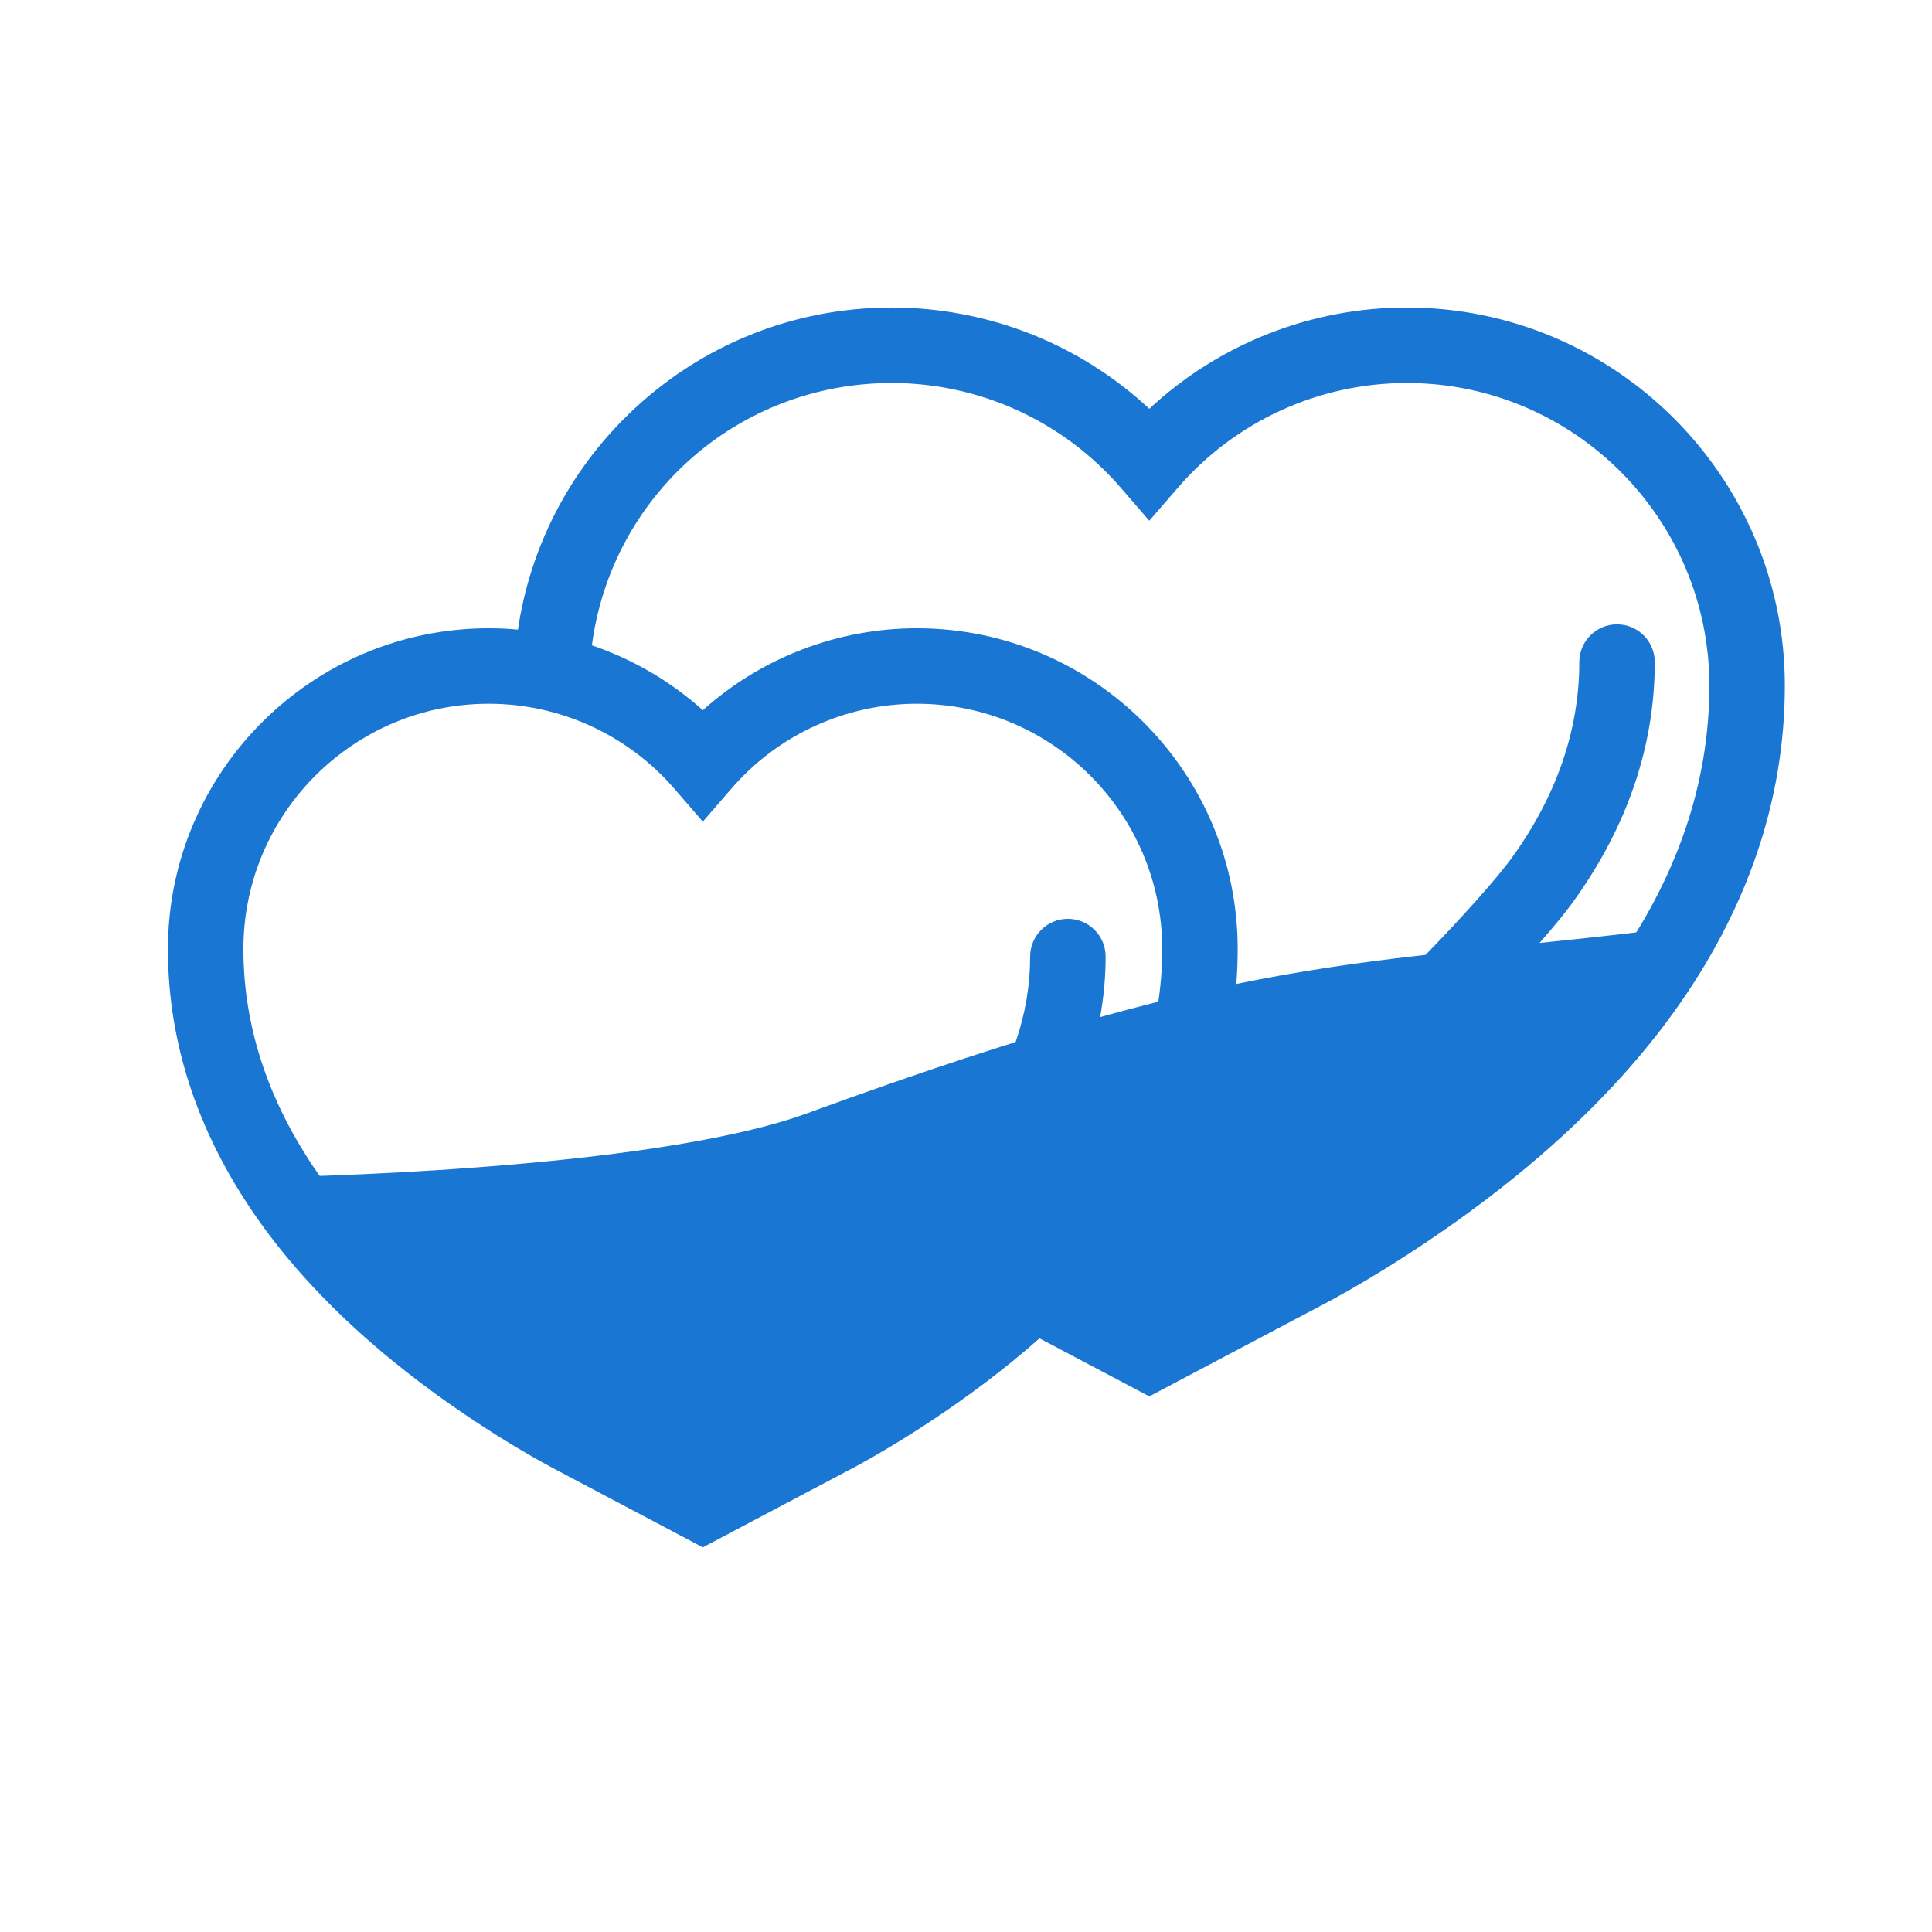
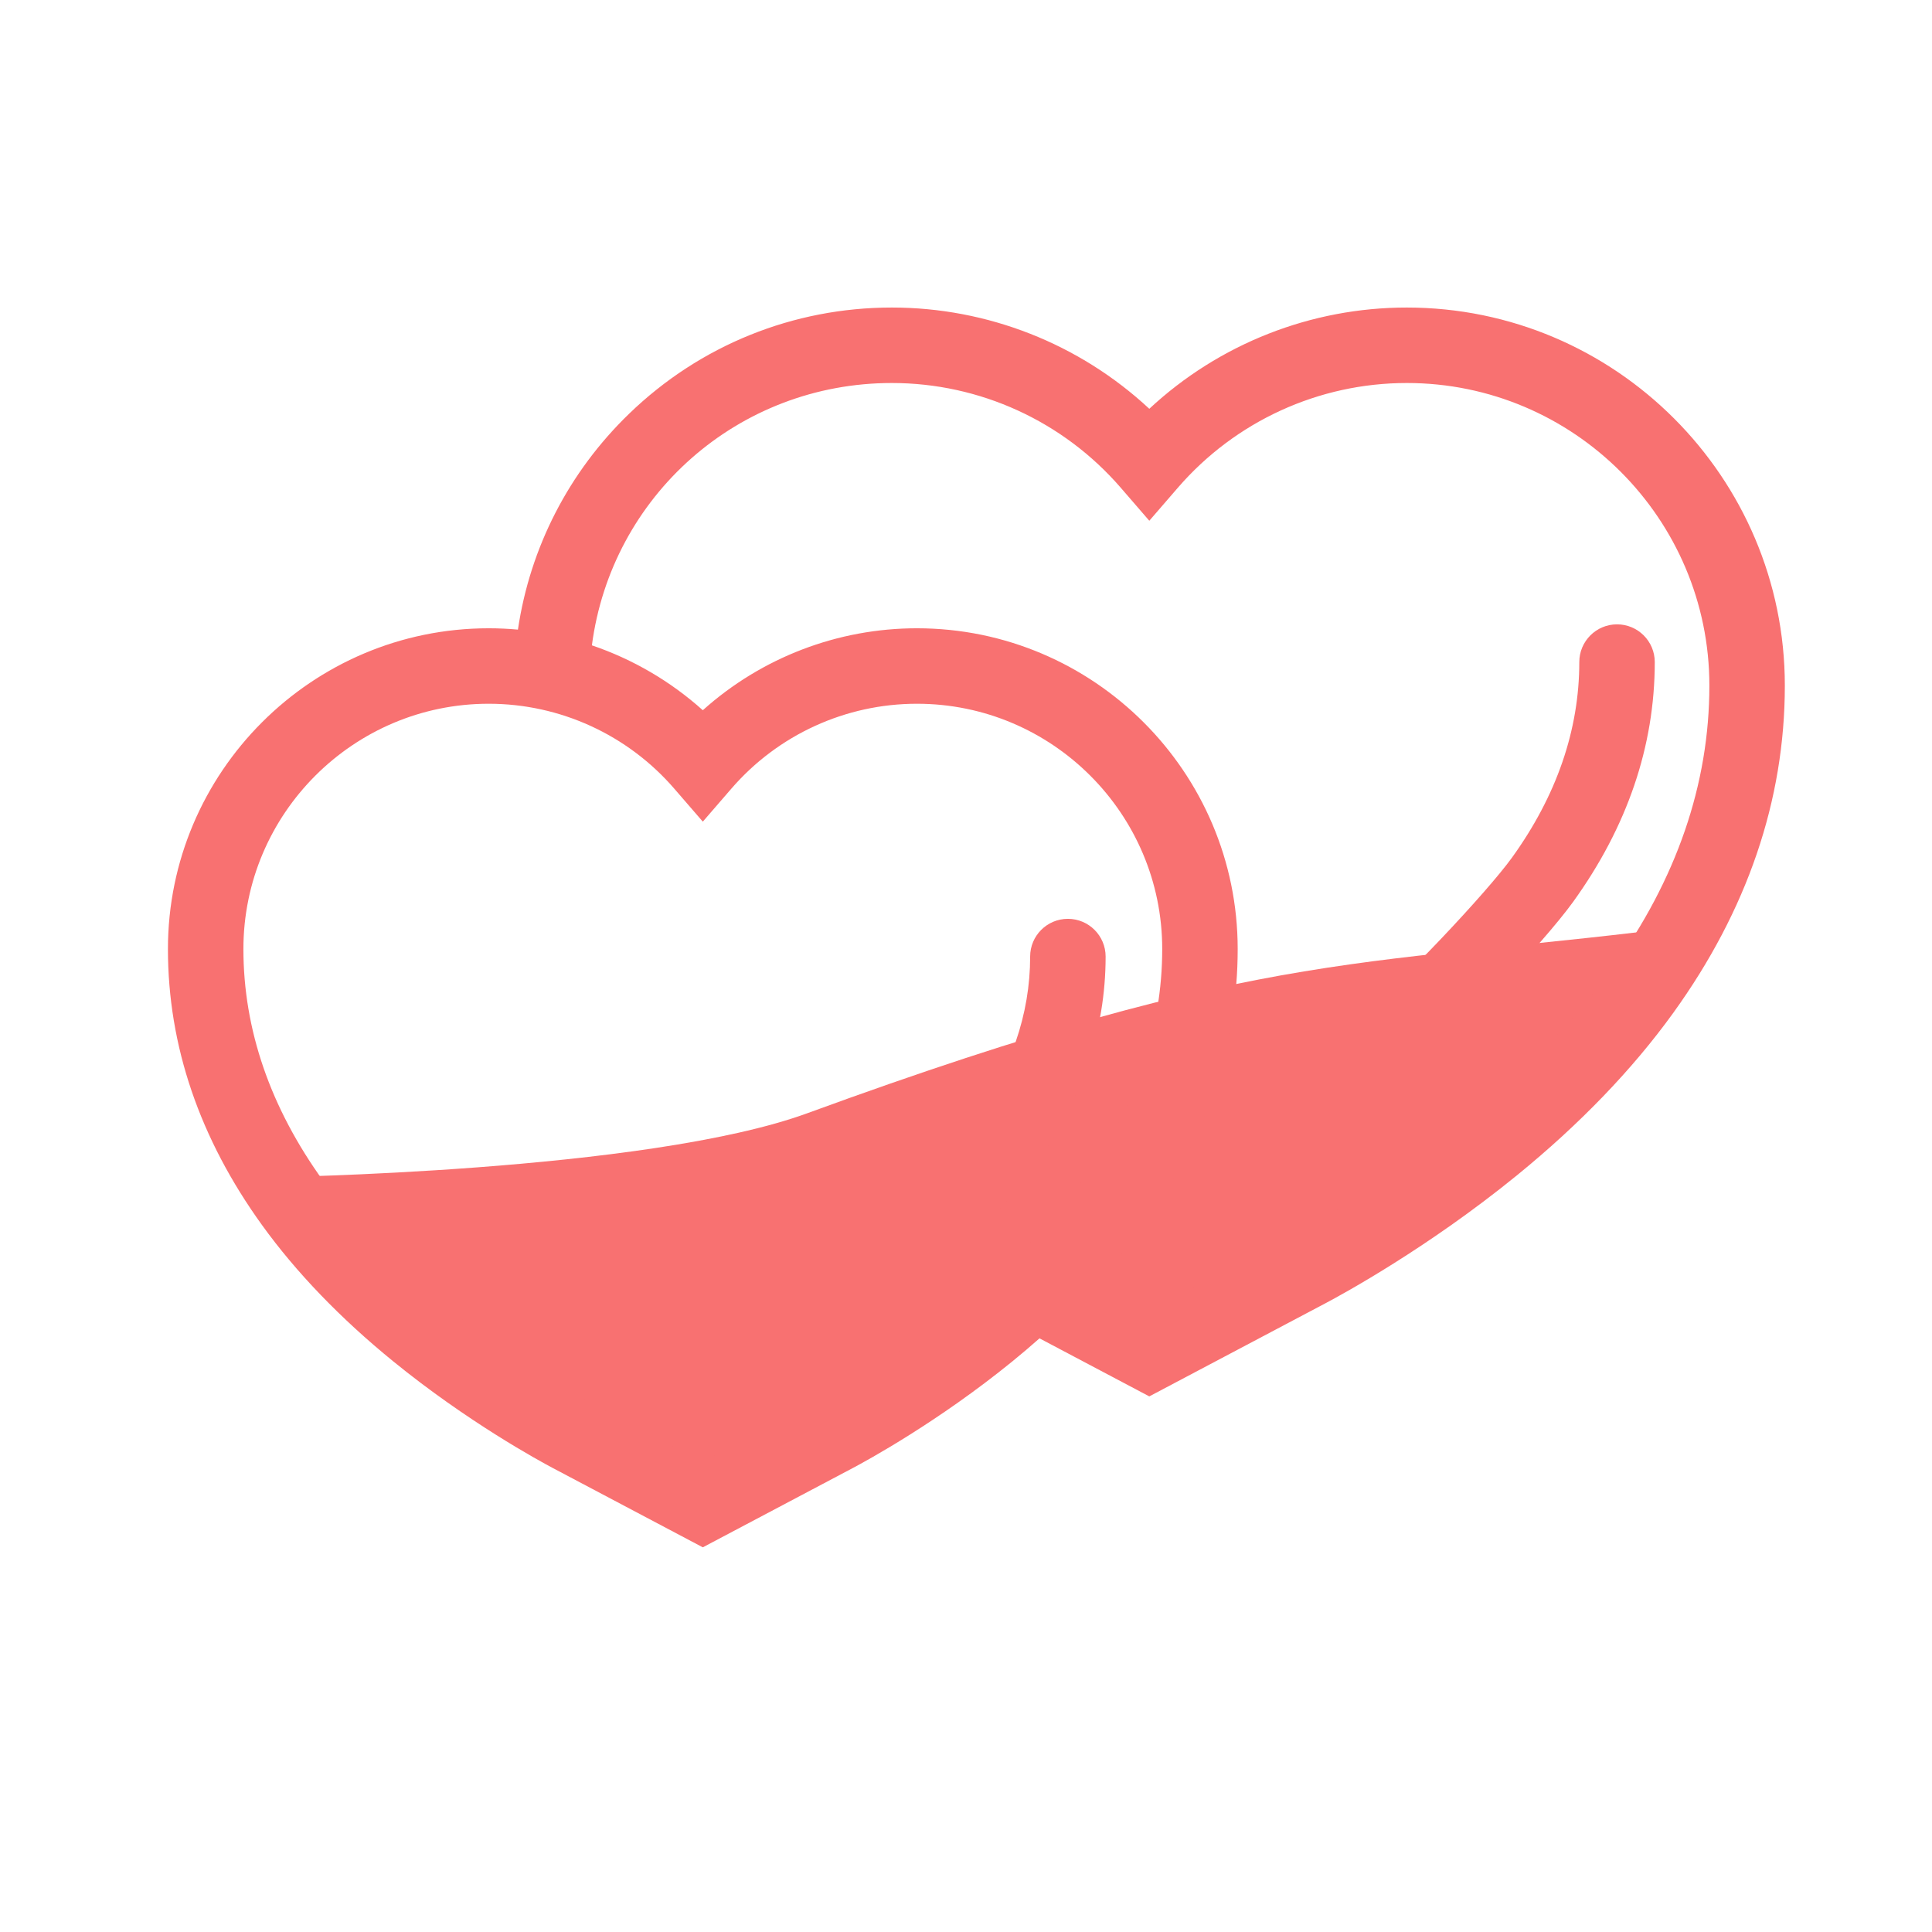
<svg xmlns="http://www.w3.org/2000/svg" t="1732121809967" class="icon" viewBox="0 0 1024 1024" version="1.1" p-id="2702" width="400" height="400">
-   <path d="M428 590c246-90 298-77 473-100-90 147-288 227-288 227s-29-20-45-31c-73 46-197 113-197 113s-75-41-112-72-117-103-117-103 200.565-2.743 286-34z" fill="#1976d2" p-id="2703" />
-   <path d="M482.708 677.966c-5.808 0-11.567-2.518-15.521-7.373-6.974-8.565-5.684-21.163 2.881-28.137 18.459-15.03 33.745-30.86 45.431-47.052C535.738 567.366 546 537.623 546 507c0-11.046 8.954-20 20-20s20 8.954 20 20c0 39.201-12.808 76.821-38.066 111.815-13.735 19.029-31.436 37.419-52.609 54.658a19.915 19.915 0 0 1-12.617 4.493zM733.013 575c-5.808 0-11.567-2.518-15.521-7.373-6.975-8.565-5.685-21.163 2.881-28.137 22.154-18.039 67.847-66.703 80.938-84.839 23.722-32.864 35.75-67.766 35.75-103.734 0-11.046 8.954-20 20-20s20 8.954 20 20c0 44.547-14.574 87.325-43.316 127.146-16.258 22.523-64.845 73.498-88.115 92.445A19.923 19.923 0 0 1 733.013 575z" fill="#1976d2" p-id="2704" />
-   <path d="M745.629 163a200.265 200.265 0 0 0-136.476 53.664A200.269 200.269 0 0 0 472.678 163c-52.238 0-101.687 19.99-139.235 56.288-32.033 30.966-52.5 70.974-58.931 114.42A170.62 170.62 0 0 0 259.01 333c-93.738 0-170 76.262-170 170 0 51.245 16.786 100.483 49.892 146.349 18.123 25.105 41.512 49.396 69.519 72.199 39.404 32.084 77.414 52.749 84.634 56.566l79.451 42.001 79.451-42.002c7.22-3.816 45.23-24.481 84.634-56.565a463.63 463.63 0 0 0 14.369-12.196l58.194 30.764 93.647-49.507c8.627-4.562 54.045-29.261 101.104-67.577 33.404-27.2 61.284-56.151 82.866-86.049C926.073 482.537 946 424.125 946 363.372 946 252.886 856.114 163 745.629 163zM511.335 690.529c-36.486 29.708-71.438 48.714-78.073 52.222l-60.756 32.118-60.756-32.117c-6.636-3.509-41.587-22.515-78.074-52.223-25.292-20.593-46.267-42.325-62.34-64.592C143.25 587.028 129.01 545.666 129.01 503c0-71.682 58.318-130 130-130 37.777 0 73.631 16.403 98.368 45.004l15.127 17.489 15.127-17.489C412.37 389.403 448.224 373 486 373c71.682 0 130 58.318 130 130 0 42.667-14.24 84.029-42.325 122.937-16.072 22.266-37.047 43.999-62.34 64.592zM854.339 513.57c-19.533 27.062-44.999 53.453-75.688 78.442-44.144 35.942-86.505 58.982-94.546 63.234l-74.95 39.622-28.159-14.886c9.234-10.042 17.63-20.269 25.113-30.636C639.214 603.484 656 554.246 656 503c0-93.738-76.262-170-170-170a169.902 169.902 0 0 0-113.495 43.434 169.973 169.973 0 0 0-58.788-34.389C324.094 262.931 391.167 203 472.678 203c46.602 0 90.833 20.235 121.349 55.517l15.128 17.489 15.126-17.49C654.796 223.235 699.025 203 745.629 203 834.058 203 906 274.942 906 363.372c0 52.175-17.381 102.709-51.661 150.198z" fill="#1976d2" p-id="2705" />
+   <path d="M428 590c246-90 298-77 473-100-90 147-288 227-288 227s-29-20-45-31c-73 46-197 113-197 113s-75-41-112-72-117-103-117-103 200.565-2.743 286-34z" fill="#f87171" p-id="2703" />
+   <path d="M482.708 677.966c-5.808 0-11.567-2.518-15.521-7.373-6.974-8.565-5.684-21.163 2.881-28.137 18.459-15.03 33.745-30.86 45.431-47.052C535.738 567.366 546 537.623 546 507c0-11.046 8.954-20 20-20s20 8.954 20 20c0 39.201-12.808 76.821-38.066 111.815-13.735 19.029-31.436 37.419-52.609 54.658a19.915 19.915 0 0 1-12.617 4.493zM733.013 575c-5.808 0-11.567-2.518-15.521-7.373-6.975-8.565-5.685-21.163 2.881-28.137 22.154-18.039 67.847-66.703 80.938-84.839 23.722-32.864 35.75-67.766 35.75-103.734 0-11.046 8.954-20 20-20s20 8.954 20 20c0 44.547-14.574 87.325-43.316 127.146-16.258 22.523-64.845 73.498-88.115 92.445A19.923 19.923 0 0 1 733.013 575z" fill="#f87171" p-id="2704" />
+   <path d="M745.629 163a200.265 200.265 0 0 0-136.476 53.664A200.269 200.269 0 0 0 472.678 163c-52.238 0-101.687 19.99-139.235 56.288-32.033 30.966-52.5 70.974-58.931 114.42A170.62 170.62 0 0 0 259.01 333c-93.738 0-170 76.262-170 170 0 51.245 16.786 100.483 49.892 146.349 18.123 25.105 41.512 49.396 69.519 72.199 39.404 32.084 77.414 52.749 84.634 56.566l79.451 42.001 79.451-42.002c7.22-3.816 45.23-24.481 84.634-56.565a463.63 463.63 0 0 0 14.369-12.196l58.194 30.764 93.647-49.507c8.627-4.562 54.045-29.261 101.104-67.577 33.404-27.2 61.284-56.151 82.866-86.049C926.073 482.537 946 424.125 946 363.372 946 252.886 856.114 163 745.629 163zM511.335 690.529c-36.486 29.708-71.438 48.714-78.073 52.222l-60.756 32.118-60.756-32.117c-6.636-3.509-41.587-22.515-78.074-52.223-25.292-20.593-46.267-42.325-62.34-64.592C143.25 587.028 129.01 545.666 129.01 503c0-71.682 58.318-130 130-130 37.777 0 73.631 16.403 98.368 45.004l15.127 17.489 15.127-17.489C412.37 389.403 448.224 373 486 373c71.682 0 130 58.318 130 130 0 42.667-14.24 84.029-42.325 122.937-16.072 22.266-37.047 43.999-62.34 64.592zM854.339 513.57c-19.533 27.062-44.999 53.453-75.688 78.442-44.144 35.942-86.505 58.982-94.546 63.234l-74.95 39.622-28.159-14.886c9.234-10.042 17.63-20.269 25.113-30.636C639.214 603.484 656 554.246 656 503c0-93.738-76.262-170-170-170a169.902 169.902 0 0 0-113.495 43.434 169.973 169.973 0 0 0-58.788-34.389C324.094 262.931 391.167 203 472.678 203c46.602 0 90.833 20.235 121.349 55.517l15.128 17.489 15.126-17.49C654.796 223.235 699.025 203 745.629 203 834.058 203 906 274.942 906 363.372c0 52.175-17.381 102.709-51.661 150.198z" fill="#f87171" p-id="2705" />
</svg>
